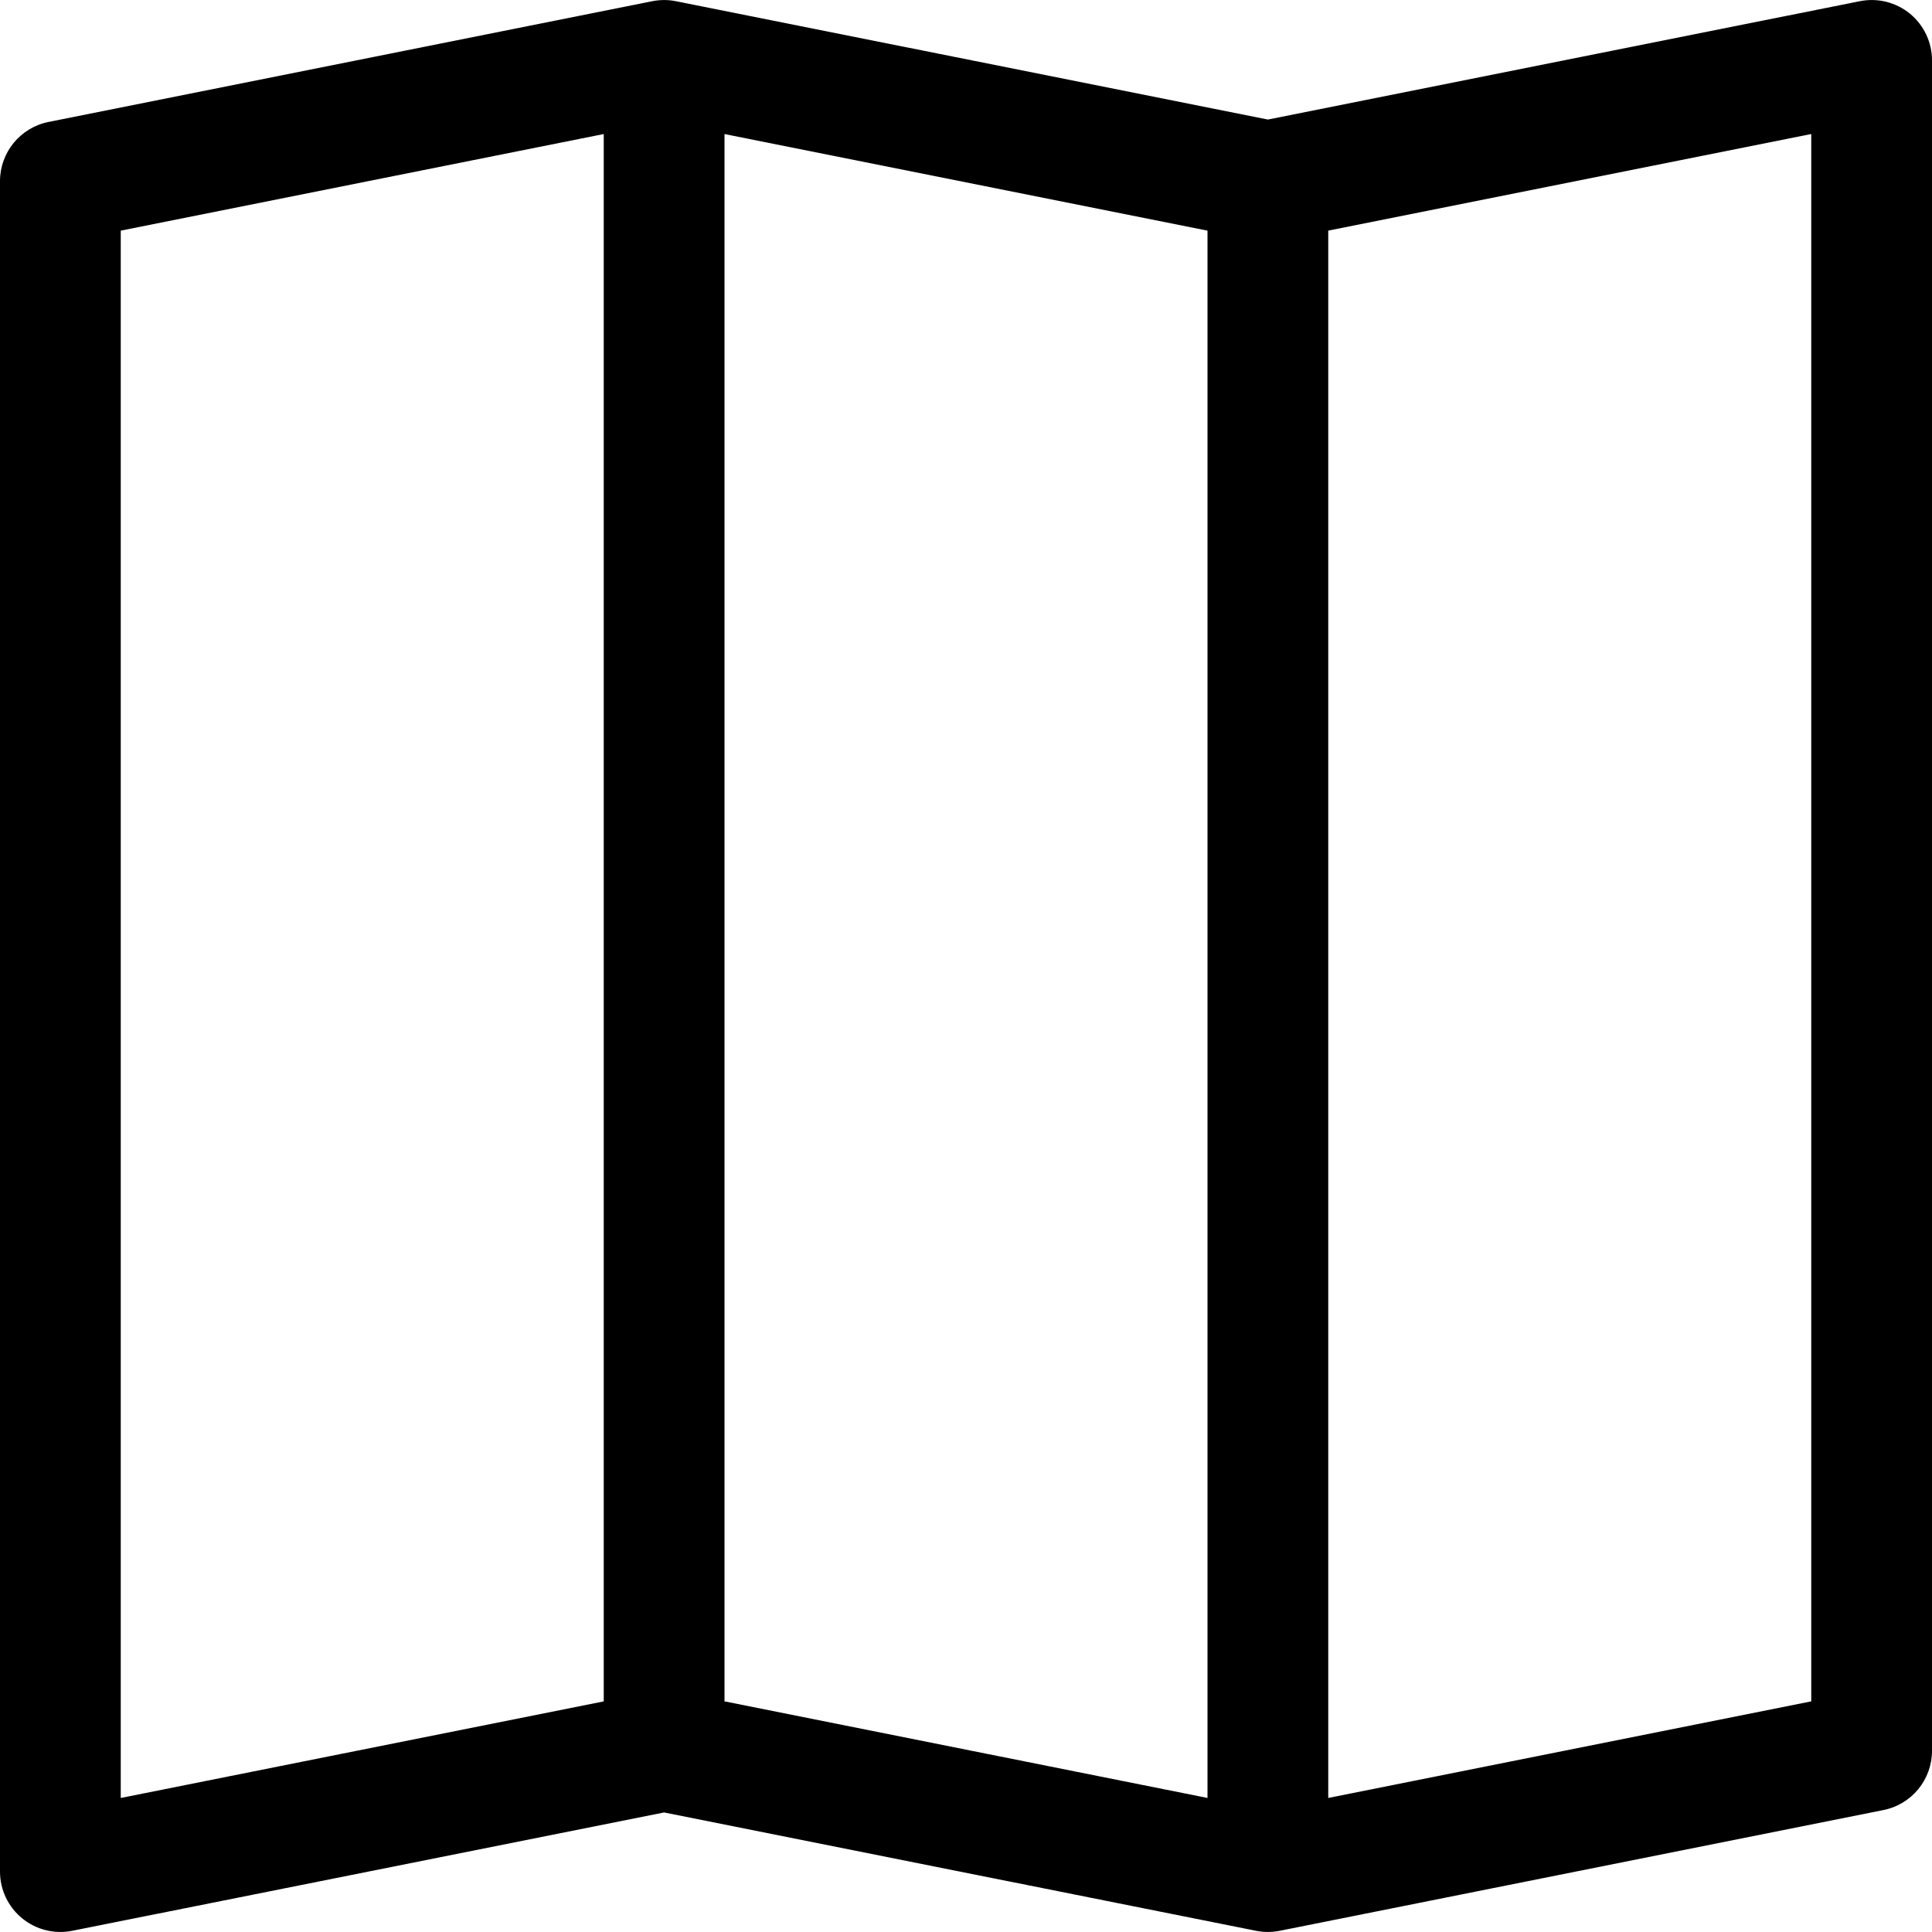
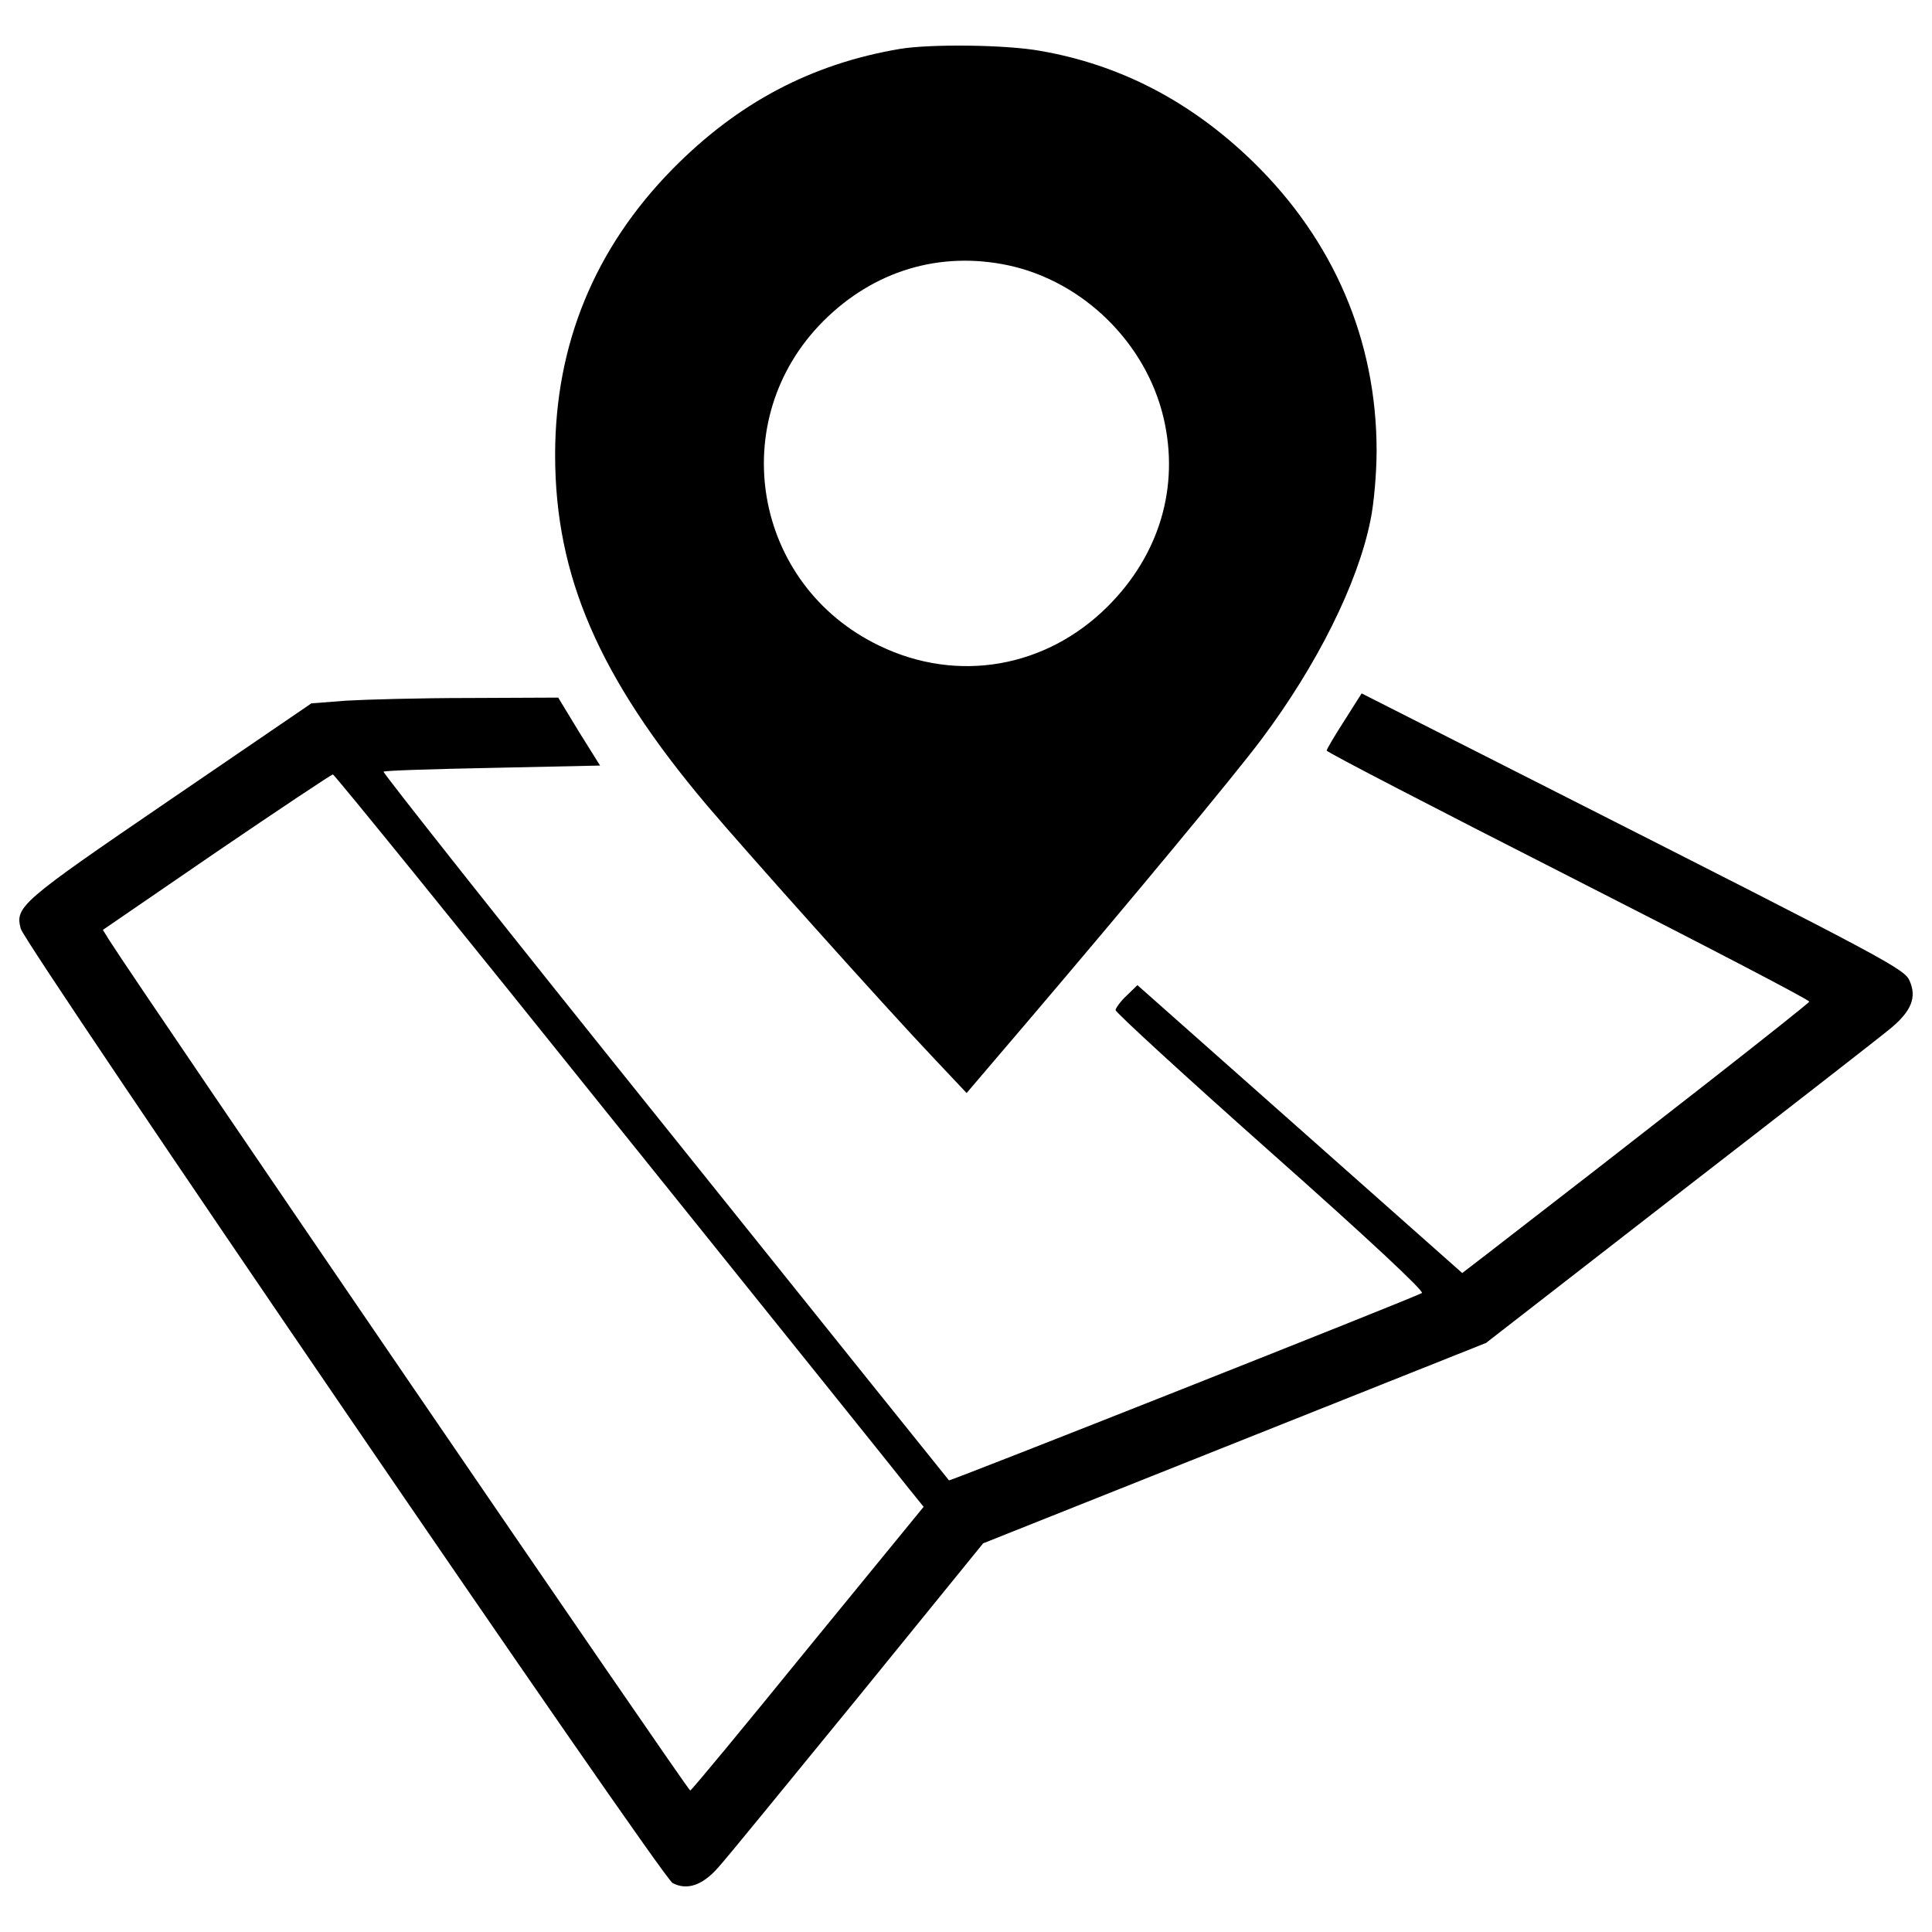
- <svg xmlns="http://www.w3.org/2000/svg" width="16" height="16" fill="currentColor" class="bi bi-map" viewBox="0 0 16 16">
-   <path fill-rule="evenodd" d="M15.817.113A.5.5 0 0 1 16 .5v14a.5.5 0 0 1-.402.49l-5 1a.502.502 0 0 1-.196 0L5.5 15.01l-4.902.98A.5.5 0 0 1 0 15.5v-14a.5.5 0 0 1 .402-.49l5-1a.5.5 0 0 1 .196 0L10.5.99l4.902-.98a.5.5 0 0 1 .415.103zM10 1.91l-4-.8v12.98l4 .8V1.91zm1 12.98 4-.8V1.11l-4 .8v12.98zm-6-.8V1.11l-4 .8v12.98l4-.8z" />
+ <svg xmlns="http://www.w3.org/2000/svg" x="0px" y="0px" viewBox="0 0 1000 1000" xml:space="preserve">
+   <g>
+     <g transform="translate(0,511) scale(0.1,-0.1)">
+       <path d="M4659.5,4857.1c-461-77.5-842.5-280.2-1180.2-623.9c-401.4-409.3-606-906.1-606-1478.3c0-625.9,226.5-1150.5,784.8-1812.1C3870.7,692.4,4580-100.4,4838.3-372.6l164.9-174.9l310,363.6c516.6,606,1071,1273.6,1214,1464.4c288.1,383.5,500.7,808.7,566.3,1136.5c17.9,83.4,31.8,246.4,31.8,359.6c0,572.2-222.5,1090.8-641.8,1498.2c-319.9,310-685.5,500.7-1100.8,572.2C5205.9,4878.9,4816.4,4882.9,4659.5,4857.1z M5219.8,3736.5c387.4-83.5,711.3-401.4,802.7-788.8c83.5-355.7-19.9-707.4-288.1-975.6c-319.9-319.9-778.9-399.4-1182.2-204.6c-655.7,313.9-802.7,1168.3-290.1,1681C4522.4,3708.6,4864.1,3812,5219.8,3736.5z" />
+       <path d="M6958.4,1379.9c-49.7-77.5-91.4-147-91.4-155s564.3-300,1251.8-649.7S9368.6-66.6,9364.6-74.5c-2-11.9-910-721.3-1684.9-1319.3l-111.3-85.4l-840.5,745.1L5887.4,10.9l-55.6-53.7c-31.8-29.8-57.6-65.6-57.6-75.5c0-11.9,361.7-343.8,804.7-737.2c510.7-453,794.8-719.3,780.9-727.2c-59.6-31.8-2444-975.6-2447.9-969.6c-4,4-665.6,828.5-1470.3,1832c-806.7,1003.4-1460.4,1830-1456.4,1836c6,6,260.3,13.9,566.3,19.9l554.4,11.9l-109.3,174.9l-107.3,176.8l-459-2c-254.3,0-540.5-7.9-639.8-13.9l-178.8-13.9L872.3,964.7C103.4,440.1,77.6,416.3,107.4,303c19.9-81.5,3318.2-4911.8,3373.9-4939.6c75.5-39.7,157-11.9,240.4,85.4c41.7,45.7,365.6,443.1,721.3,878.2l645.8,794.8l1301.4,518.6l1301.5,518.6L8695-1062c552.4,427.2,1045.1,810.7,1094.8,852.4c103.3,87.4,131.2,157,95.4,240.4c-25.8,63.6-97.4,101.3-1830,979.6L7047.8,1521L6958.4,1379.9z M3183.2-700.4c796.8-991.5,1482.3-1843.9,1522-1895.5l75.5-93.4l-598.1-731.2c-327.8-403.4-602-735.2-610-737.2C3562.7-4161.7,721.3-3,564.4,245.4L532.6,297l588.1,403.3c323.9,220.6,596.1,401.4,602.1,401.4C1730.7,1101.8,2388.4,291.1,3183.2-700.4z" />
+     </g>
+   </g>
</svg>
